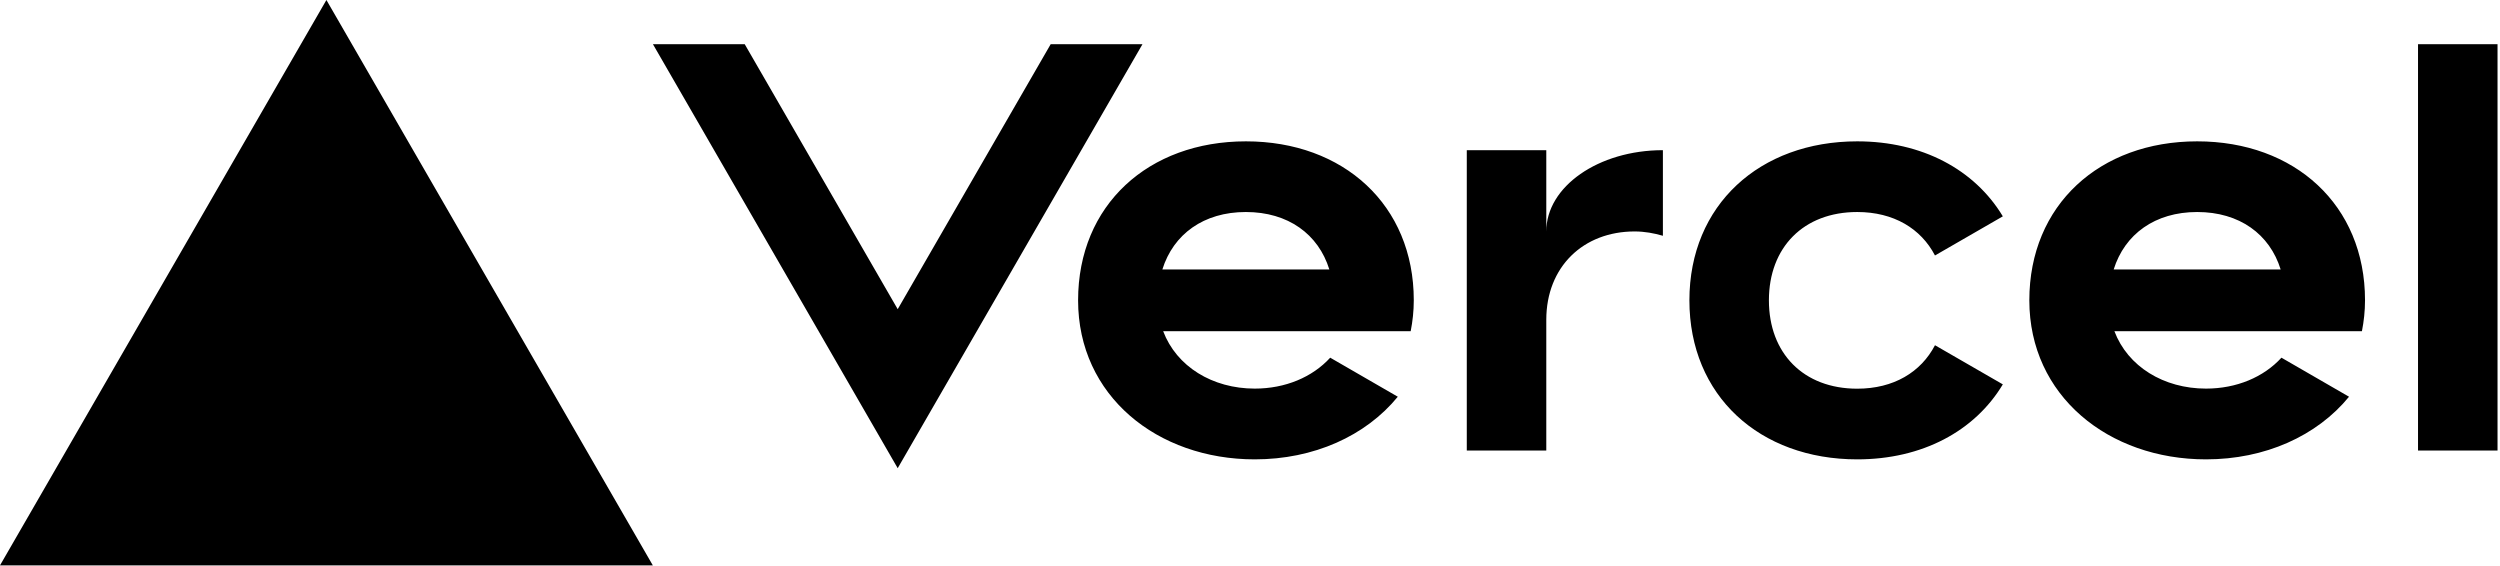
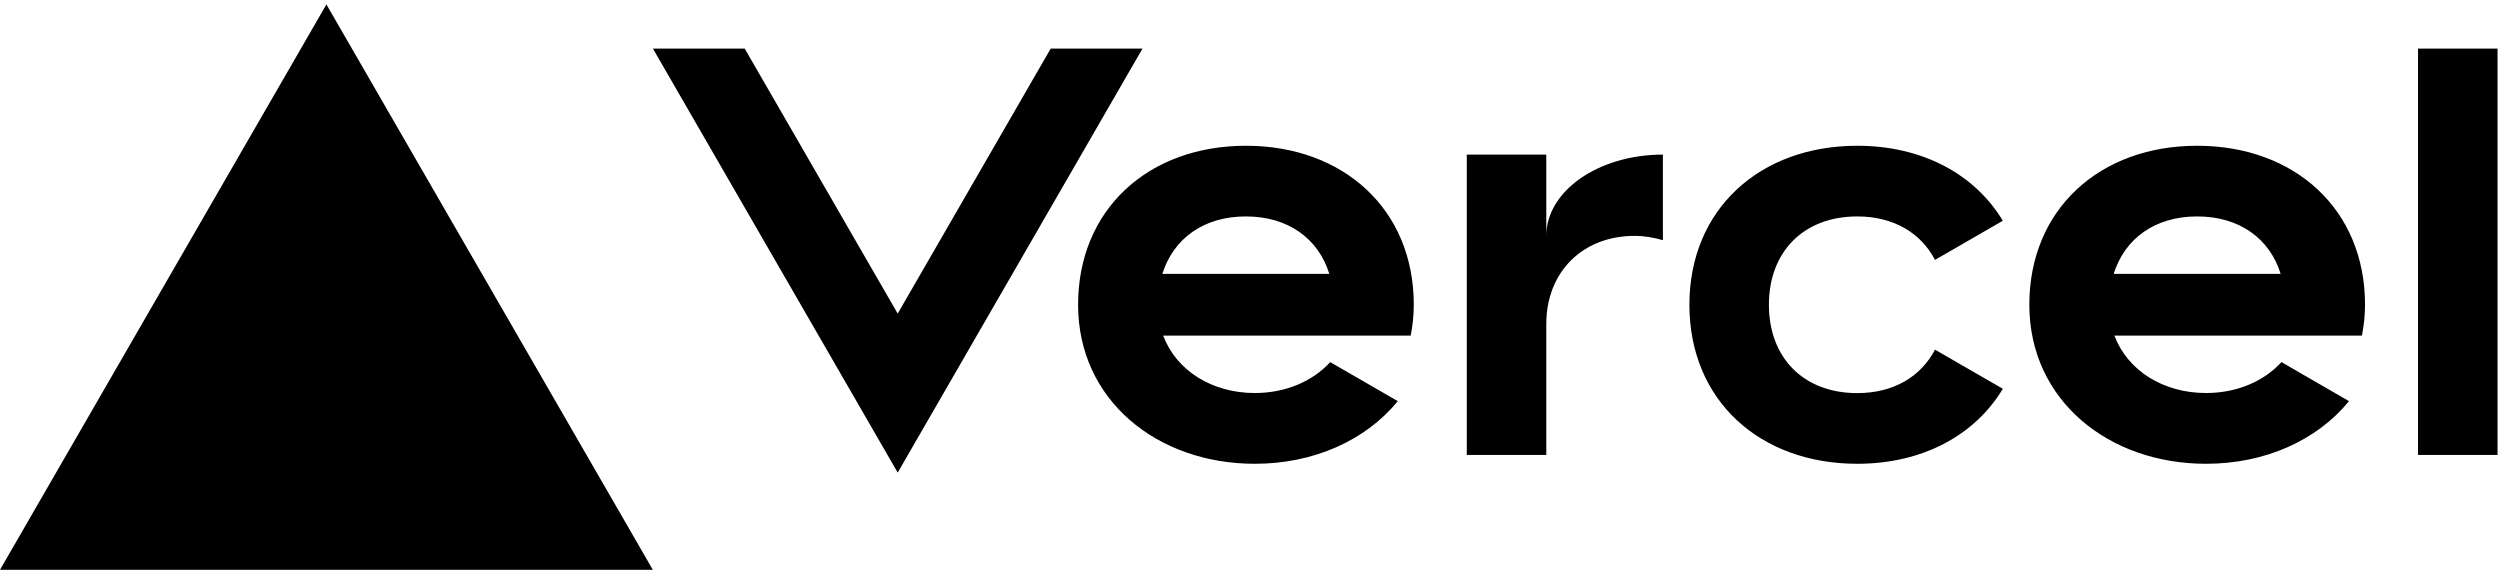
- <svg xmlns="http://www.w3.org/2000/svg" width="283" height="64" viewBox="0 0 283 64" fill="none">
+ <svg xmlns="http://www.w3.org/2000/svg" width="283" height="65" viewBox="0 0 283 64" fill="none">
  <path d="M141.04 16c-11.04 0-19 7.2-19 18s8.96 18 20 18c6.67 0 12.55-2.64 16.19-7.09l-7.65-4.42c-2.02 2.21-5.09 3.5-8.54 3.5-4.79 0-8.86-2.5-10.37-6.5h28.02c.22-1.12.35-2.28.35-3.5 0-10.79-7.96-17.99-19-17.99zm-9.46 14.5c1.25-3.99 4.67-6.5 9.45-6.5 4.79 0 8.21 2.51 9.45 6.5h-18.9zM248.72 16c-11.04 0-19 7.2-19 18s8.96 18 20 18c6.67 0 12.55-2.64 16.19-7.09l-7.65-4.42c-2.02 2.21-5.09 3.5-8.54 3.5-4.79 0-8.86-2.5-10.37-6.5h28.02c.22-1.12.35-2.28.35-3.5 0-10.79-7.96-17.99-19-17.99zm-9.45 14.5c1.25-3.99 4.67-6.5 9.45-6.5 4.79 0 8.21 2.51 9.45 6.5h-18.9zM200.24 34c0 6 3.92 10 10 10 4.12 0 7.21-1.87 8.8-4.92l7.68 4.43c-3.18 5.3-9.14 8.49-16.48 8.49-11.05 0-19-7.2-19-18s7.96-18 19-18c7.34 0 13.29 3.19 16.48 8.49l-7.68 4.43c-1.59-3.05-4.68-4.92-8.8-4.92-6.07 0-10 4-10 10zm82.48-29v46h-9V5h9zM36.95 0L73.9 64H0L36.95 0zm92.38 5l-27.71 48L73.91 5H84.3l17.32 30 17.32-30h10.39zm58.91 12v9.69c-1-.29-2.06-.49-3.2-.49-5.81 0-10 4-10 10V51h-9V17h9v9.2c0-5.08 5.91-9.2 13.2-9.2z" fill="#000" />
</svg>
